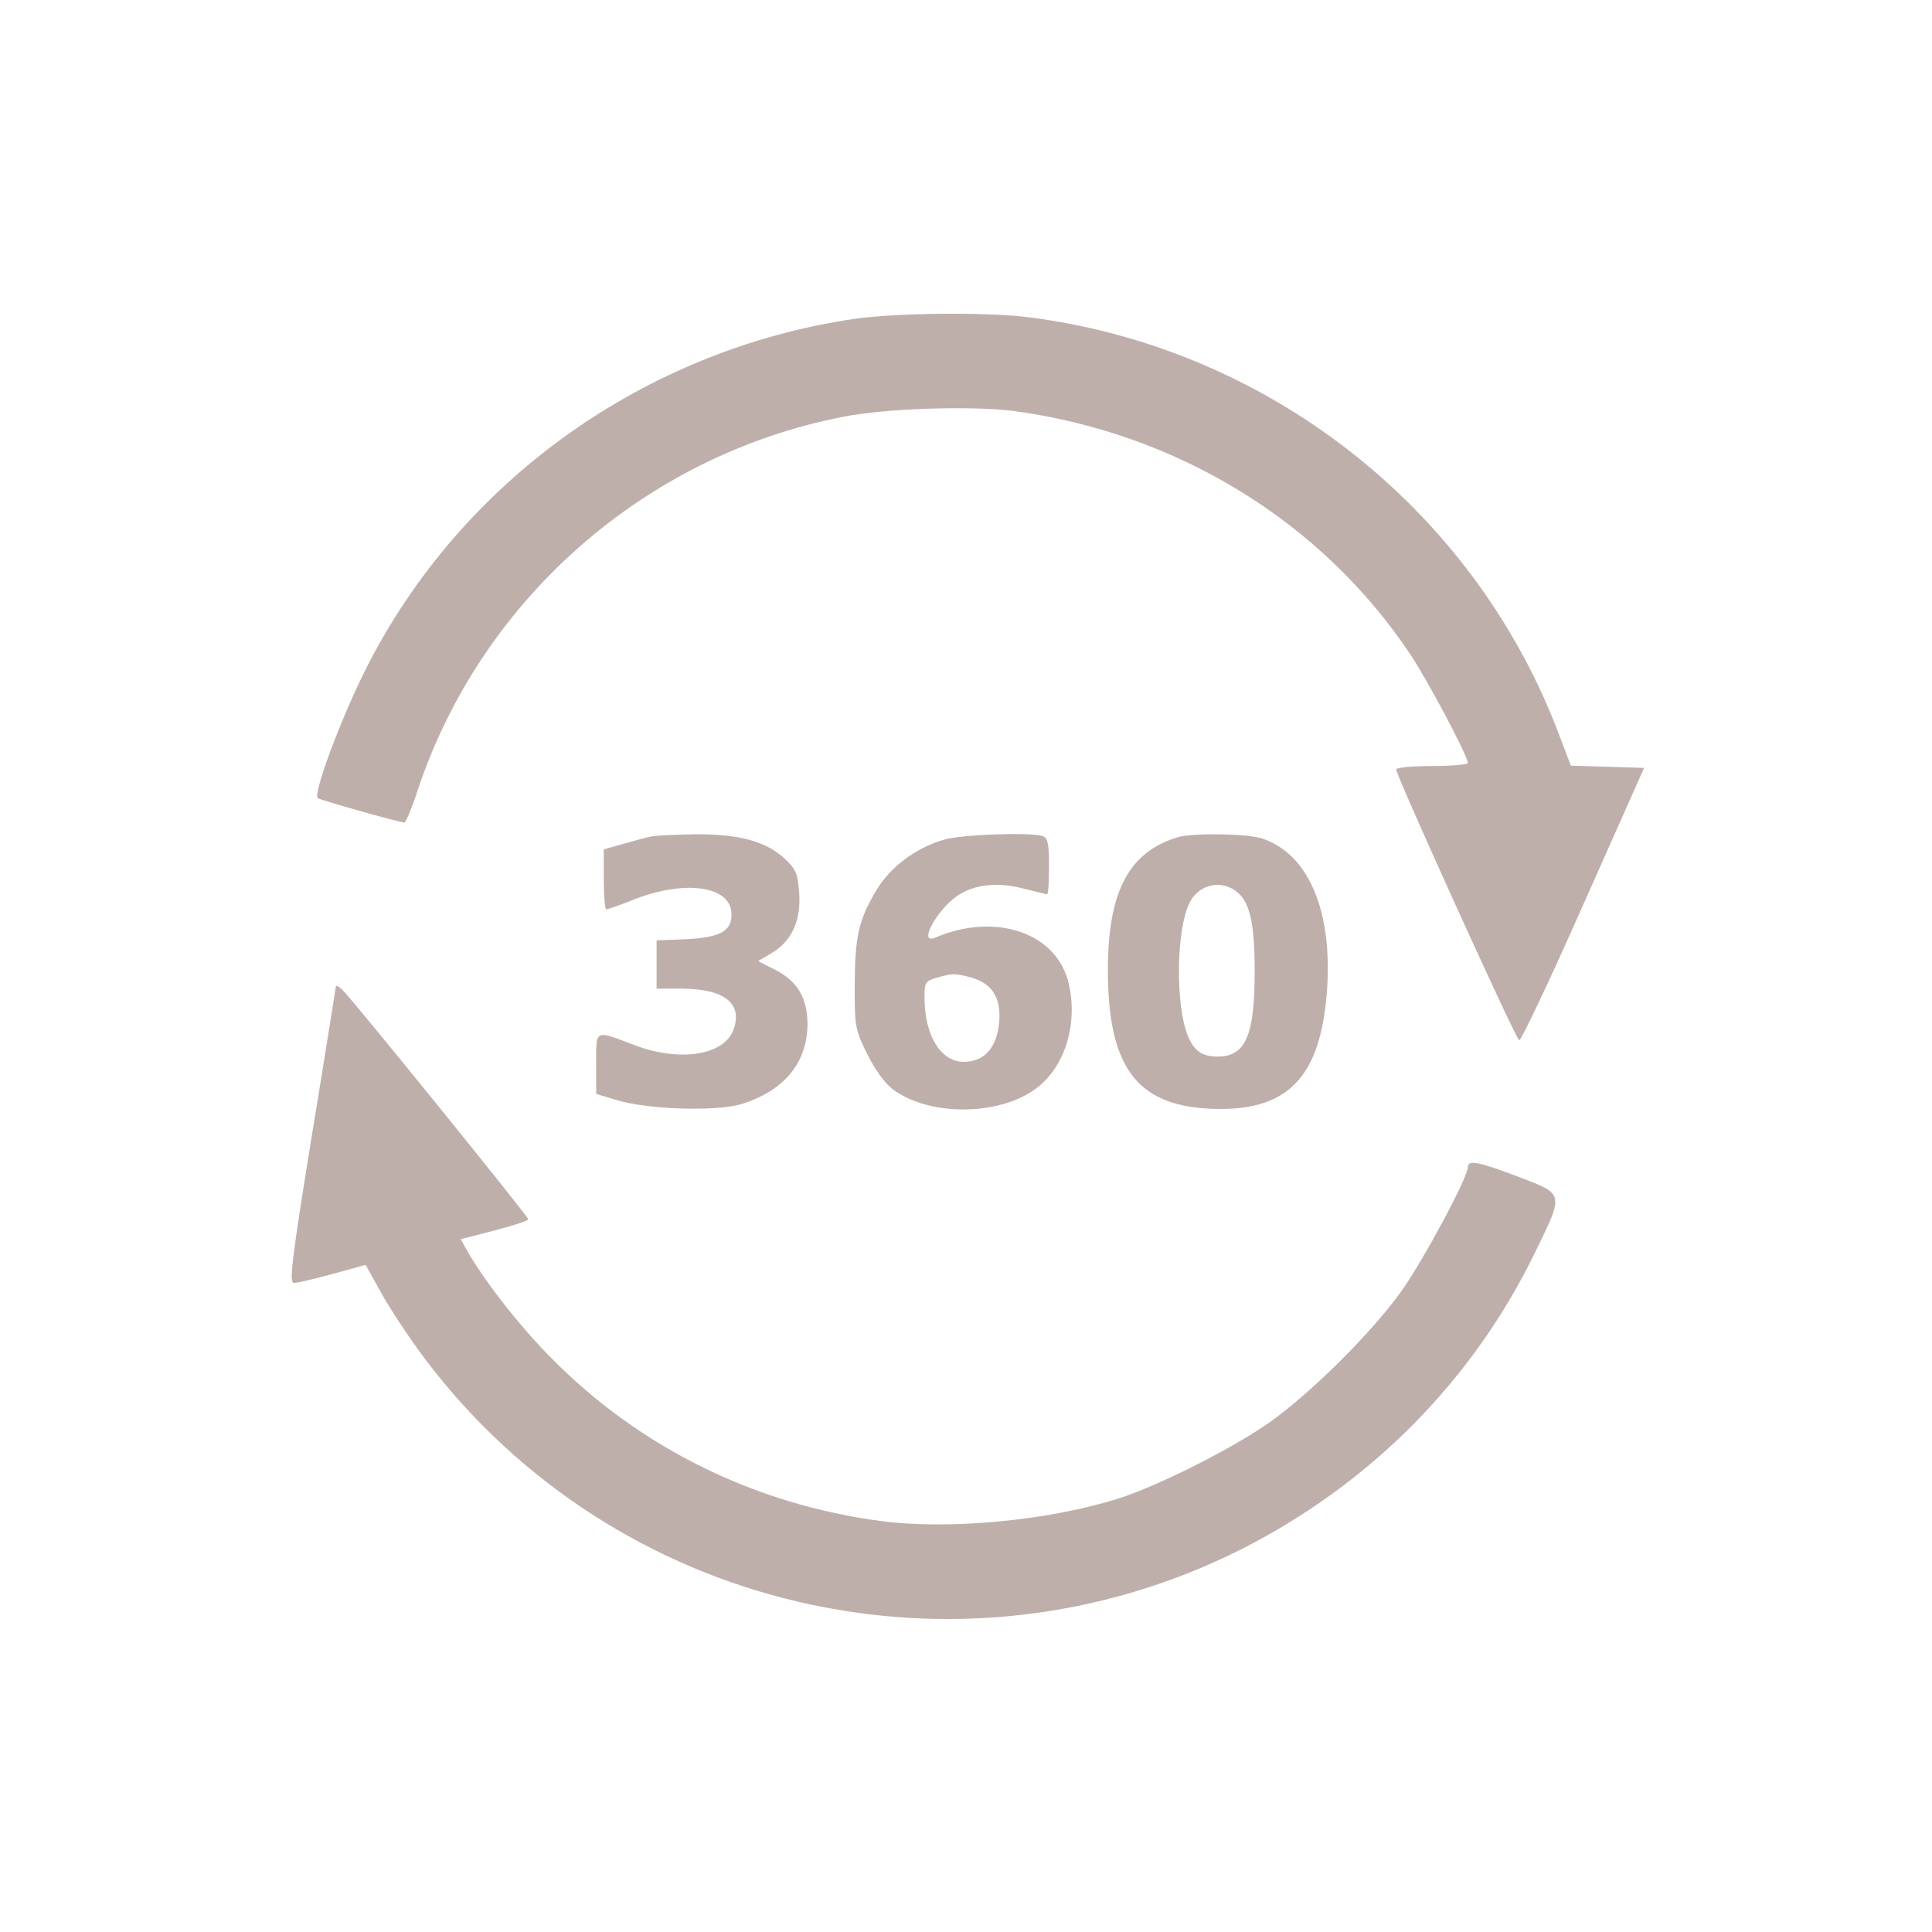
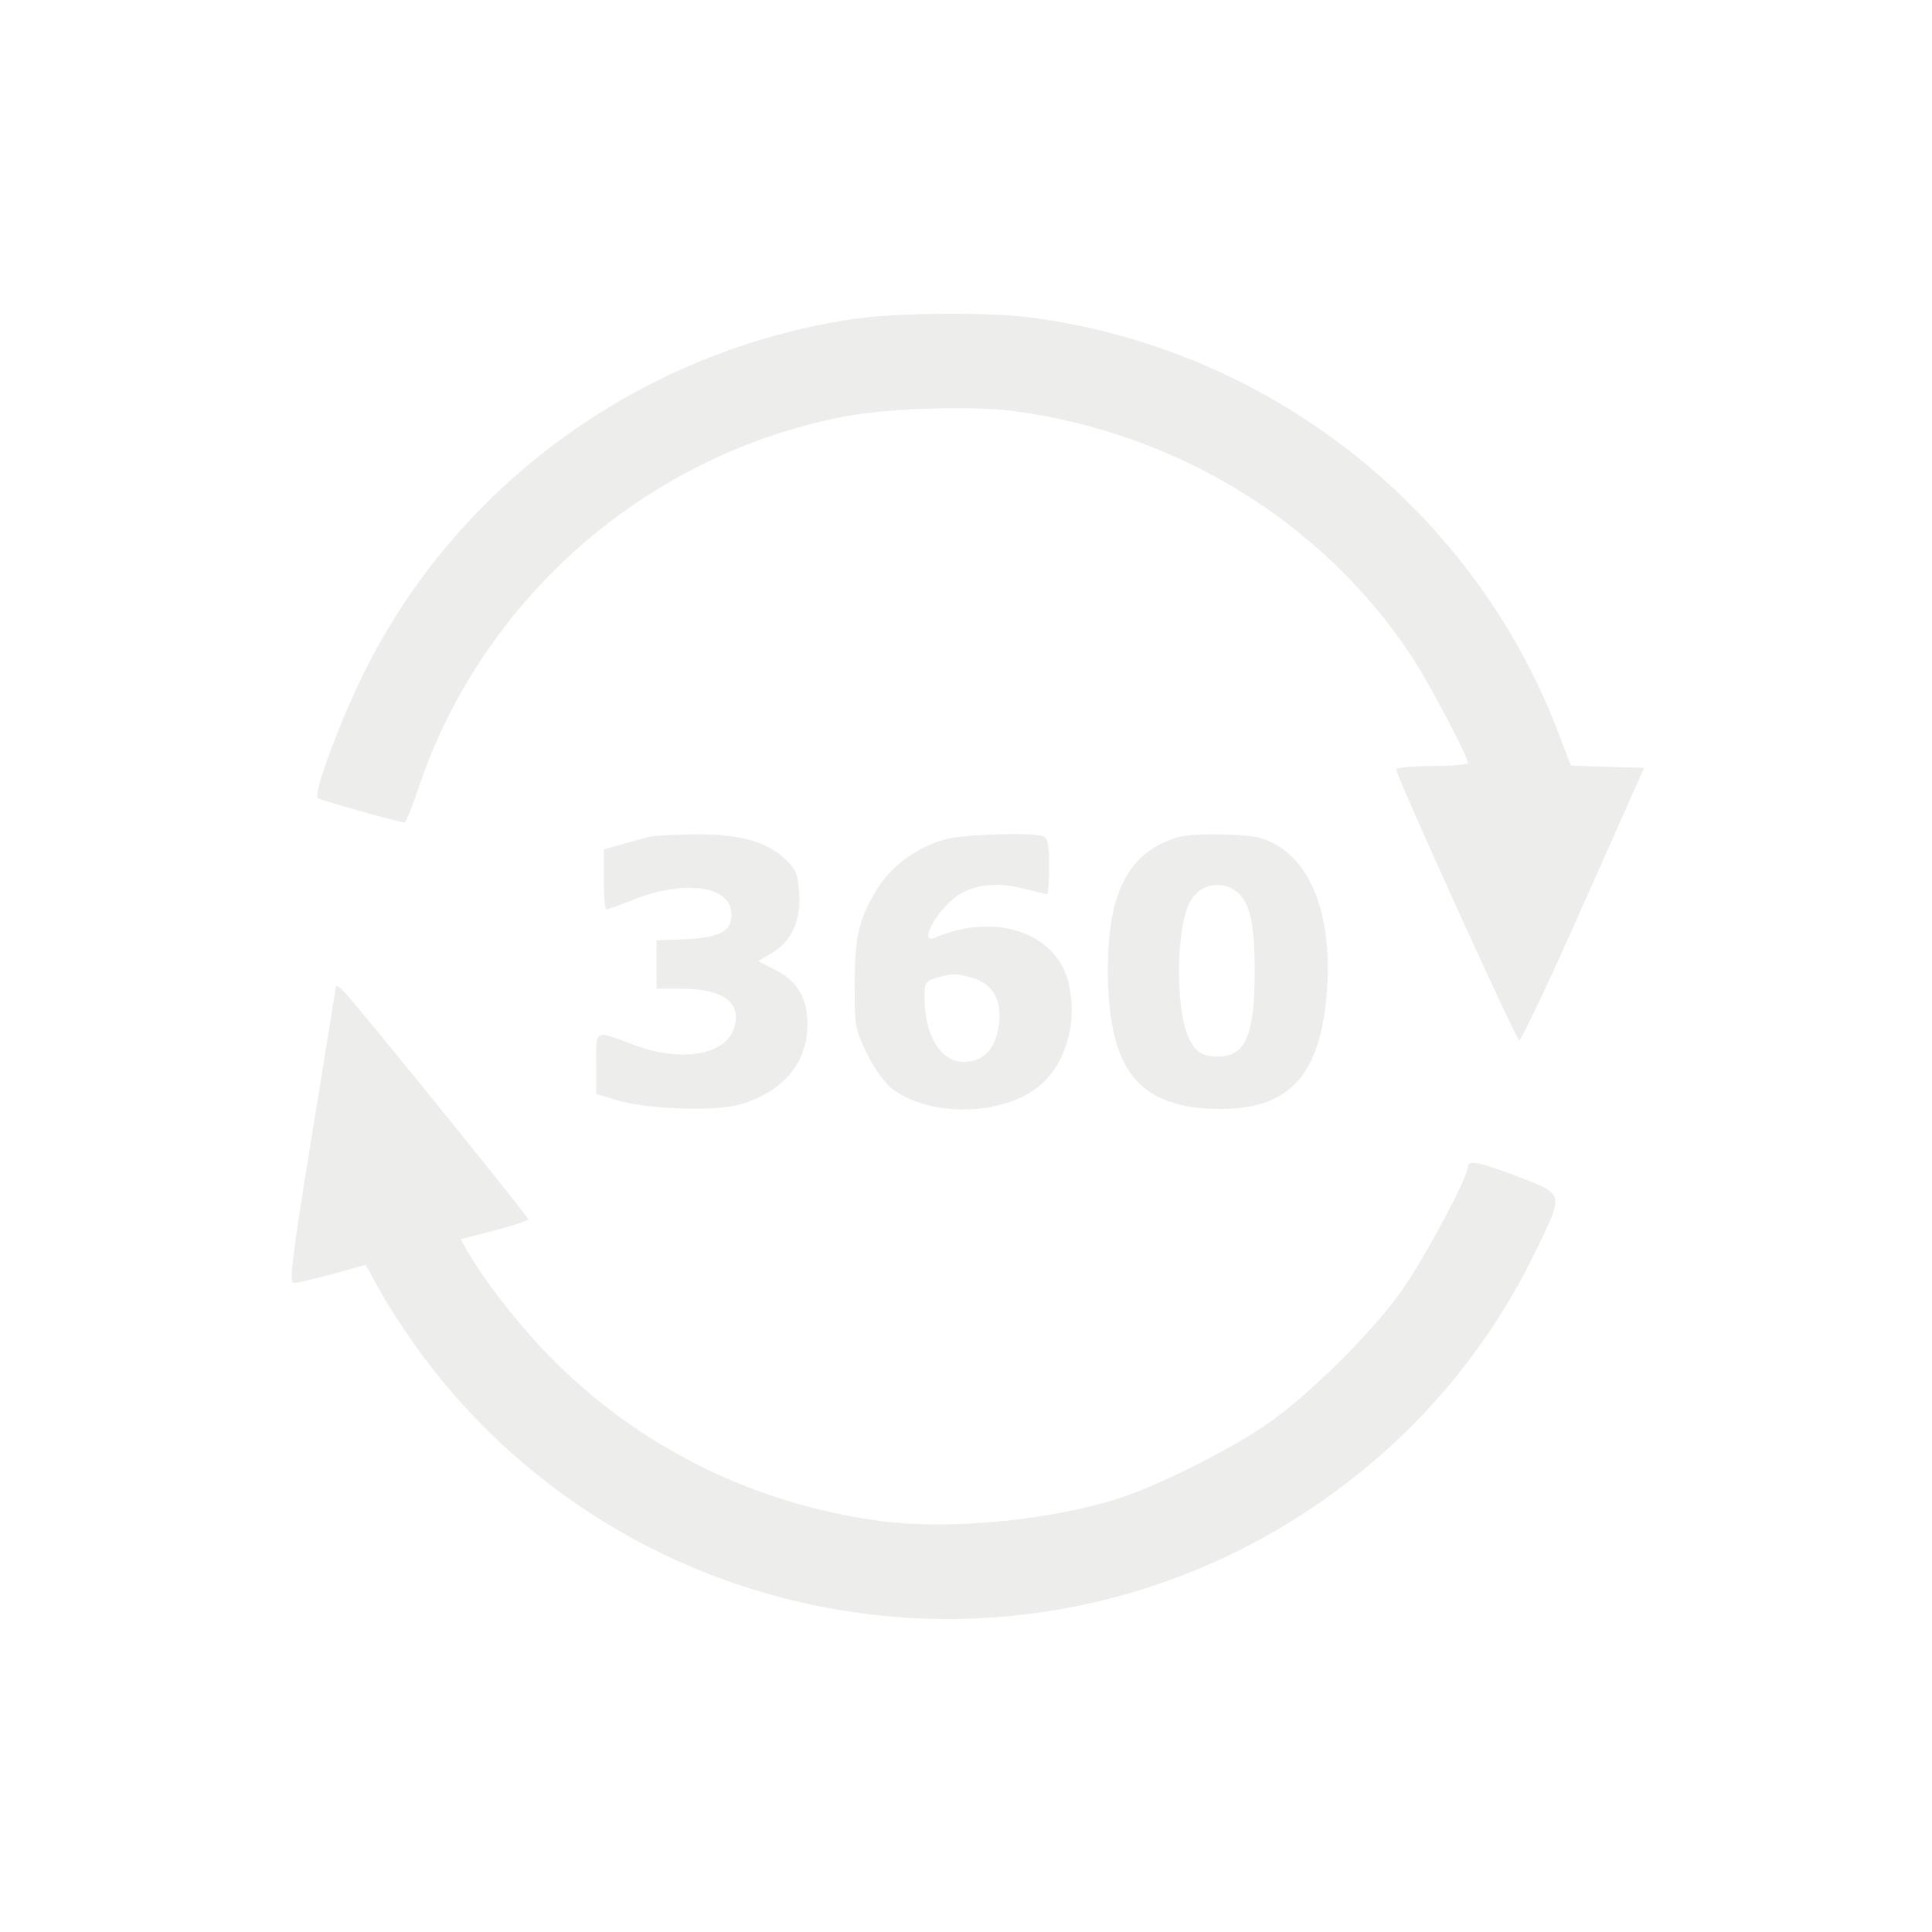
<svg xmlns="http://www.w3.org/2000/svg" version="1.0" width="512pt" height="512pt" viewBox="0 0 512 512" preserveAspectRatio="xMidYMid meet">
-   <g transform="translate(0,512) scale(0.1,-0.1)" fill="#bfafab" stroke="none">
+   <g transform="translate(0,512) scale(0.1,-0.1)" fill="#ededeb" stroke="none">
    <path d="M2264 4275 c-556 -82 -1042 -429 -1293 -925 -65 -128 -142 -333 -129 -345 5 -5 215 -64 230 -65 3 0 19 37 34 83 167 506 601 889 1126 992 113 23 341 30 453 16 434 -58 818 -293 1053 -646 45 -67 152 -269 152 -287 0 -4 -43 -8 -95 -8 -52 0 -95 -4 -95 -9 0 -17 317 -715 326 -718 5 -1 82 161 170 360 l161 362 -97 3 -97 3 -37 97 c-229 591 -773 1014 -1406 1092 -113 13 -344 11 -456 -5z" />
    <path d="M1725 2903 c-11 -2 -44 -11 -72 -19 l-53 -15 0 -79 c0 -44 3 -80 7 -80 3 0 35 11 70 25 132 53 254 39 261 -31 5 -50 -26 -68 -119 -73 l-79 -3 0 -64 0 -64 65 0 c114 0 164 -39 139 -108 -24 -68 -140 -87 -259 -43 -111 42 -105 45 -105 -47 l0 -81 53 -16 c80 -25 260 -31 328 -12 115 34 178 109 179 212 0 69 -26 114 -84 144 l-47 24 34 20 c54 31 80 86 75 159 -4 54 -8 64 -40 94 -50 45 -121 64 -237 63 -53 -1 -105 -3 -116 -6z" />
    <path d="M2499 2894 c-74 -22 -140 -72 -177 -134 -47 -79 -56 -121 -57 -250 0 -111 1 -118 33 -183 19 -39 47 -78 67 -93 99 -75 293 -72 389 8 73 60 104 176 76 280 -36 129 -196 180 -352 113 -46 -19 5 74 59 111 46 31 107 37 176 19 32 -8 60 -15 62 -15 3 0 5 33 5 74 0 58 -3 75 -16 80 -30 11 -219 5 -265 -10z m73 -364 c57 -16 81 -53 76 -118 -6 -68 -39 -106 -94 -106 -61 0 -104 70 -104 171 0 39 2 43 33 52 43 12 46 12 89 1z" />
    <path d="M3120 2901 c-128 -39 -183 -143 -184 -346 -1 -259 74 -363 267 -373 208 -11 298 80 314 318 14 211 -52 361 -176 399 -42 12 -182 14 -221 2z m162 -148 c31 -28 43 -84 43 -208 0 -169 -24 -225 -98 -225 -42 0 -63 15 -80 57 -32 83 -30 278 5 350 25 51 88 64 130 26z" />
    <path d="M890 2505 c-1 -6 -29 -184 -64 -397 -54 -333 -60 -388 -47 -388 9 0 55 11 103 24 l87 24 41 -74 c22 -40 74 -119 116 -175 503 -667 1412 -880 2159 -507 346 174 620 450 786 795 74 152 74 148 -46 194 -108 41 -135 46 -135 26 0 -27 -117 -245 -175 -327 -79 -111 -238 -269 -350 -349 -98 -69 -290 -166 -397 -201 -184 -59 -450 -85 -633 -61 -332 44 -635 192 -869 427 -84 84 -174 198 -225 284 l-20 36 89 23 c50 13 90 26 90 30 0 7 -459 574 -491 606 -10 11 -19 15 -19 10z" />
  </g>
</svg>
